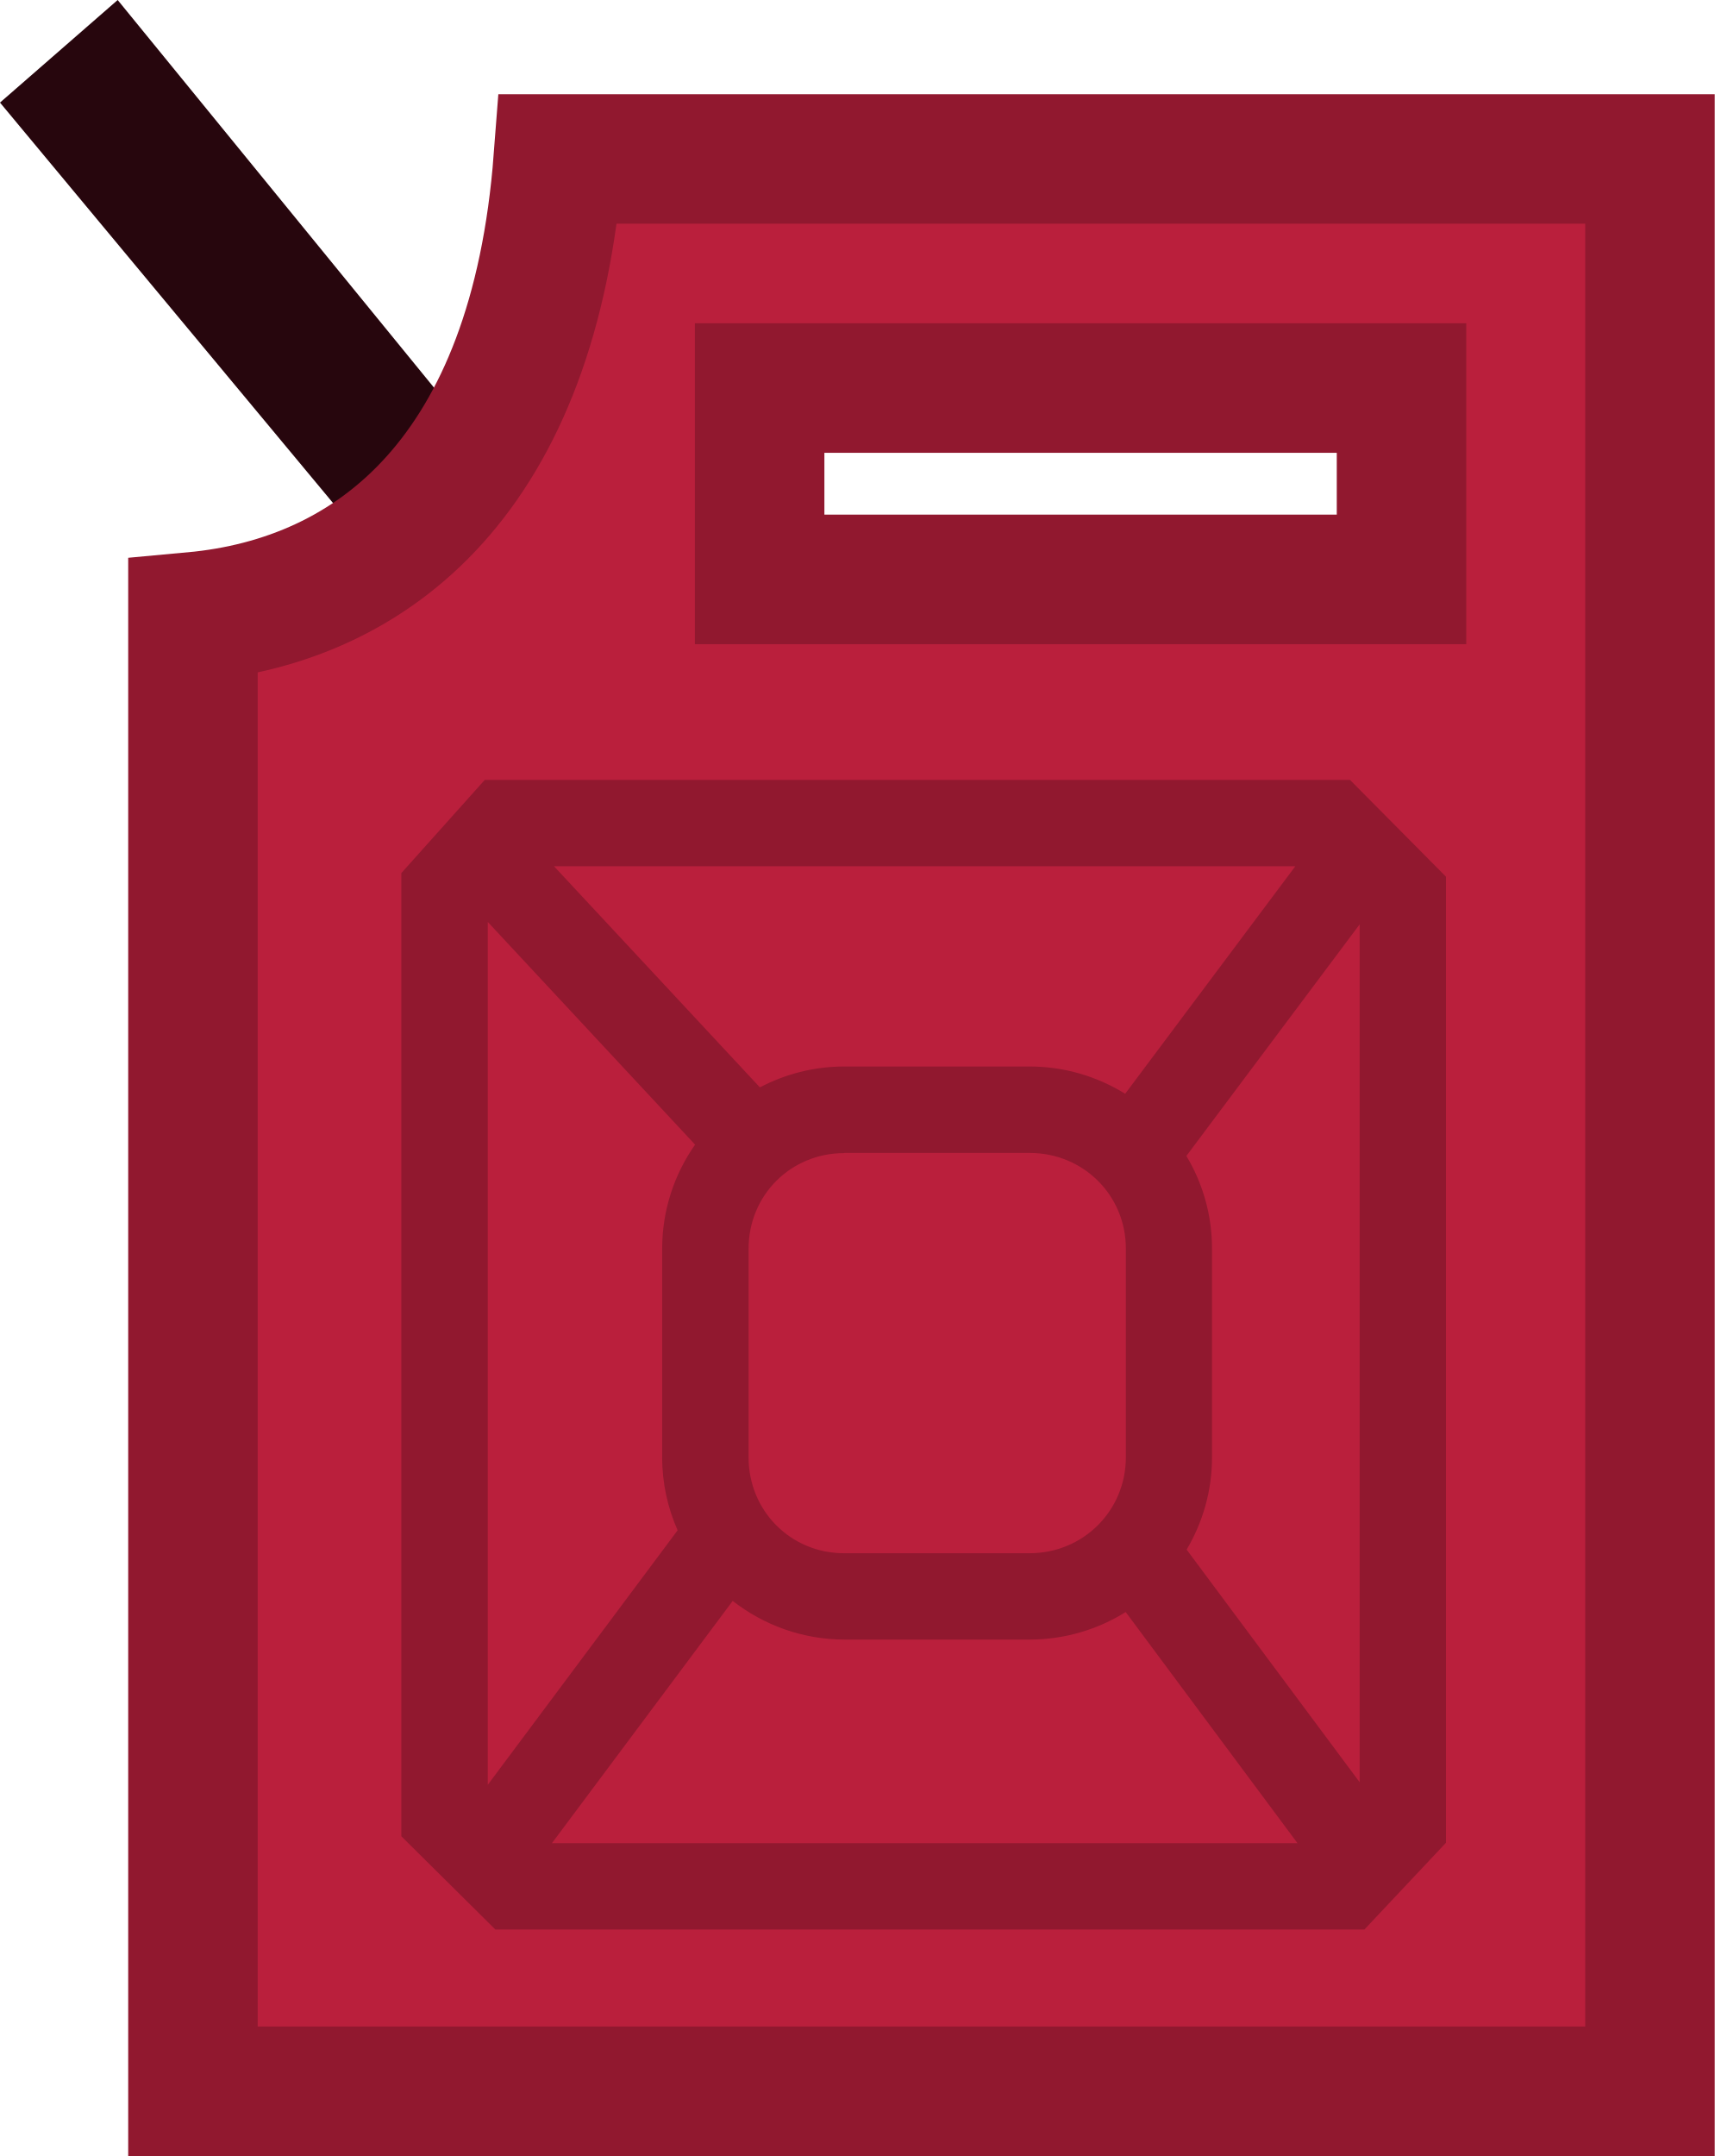
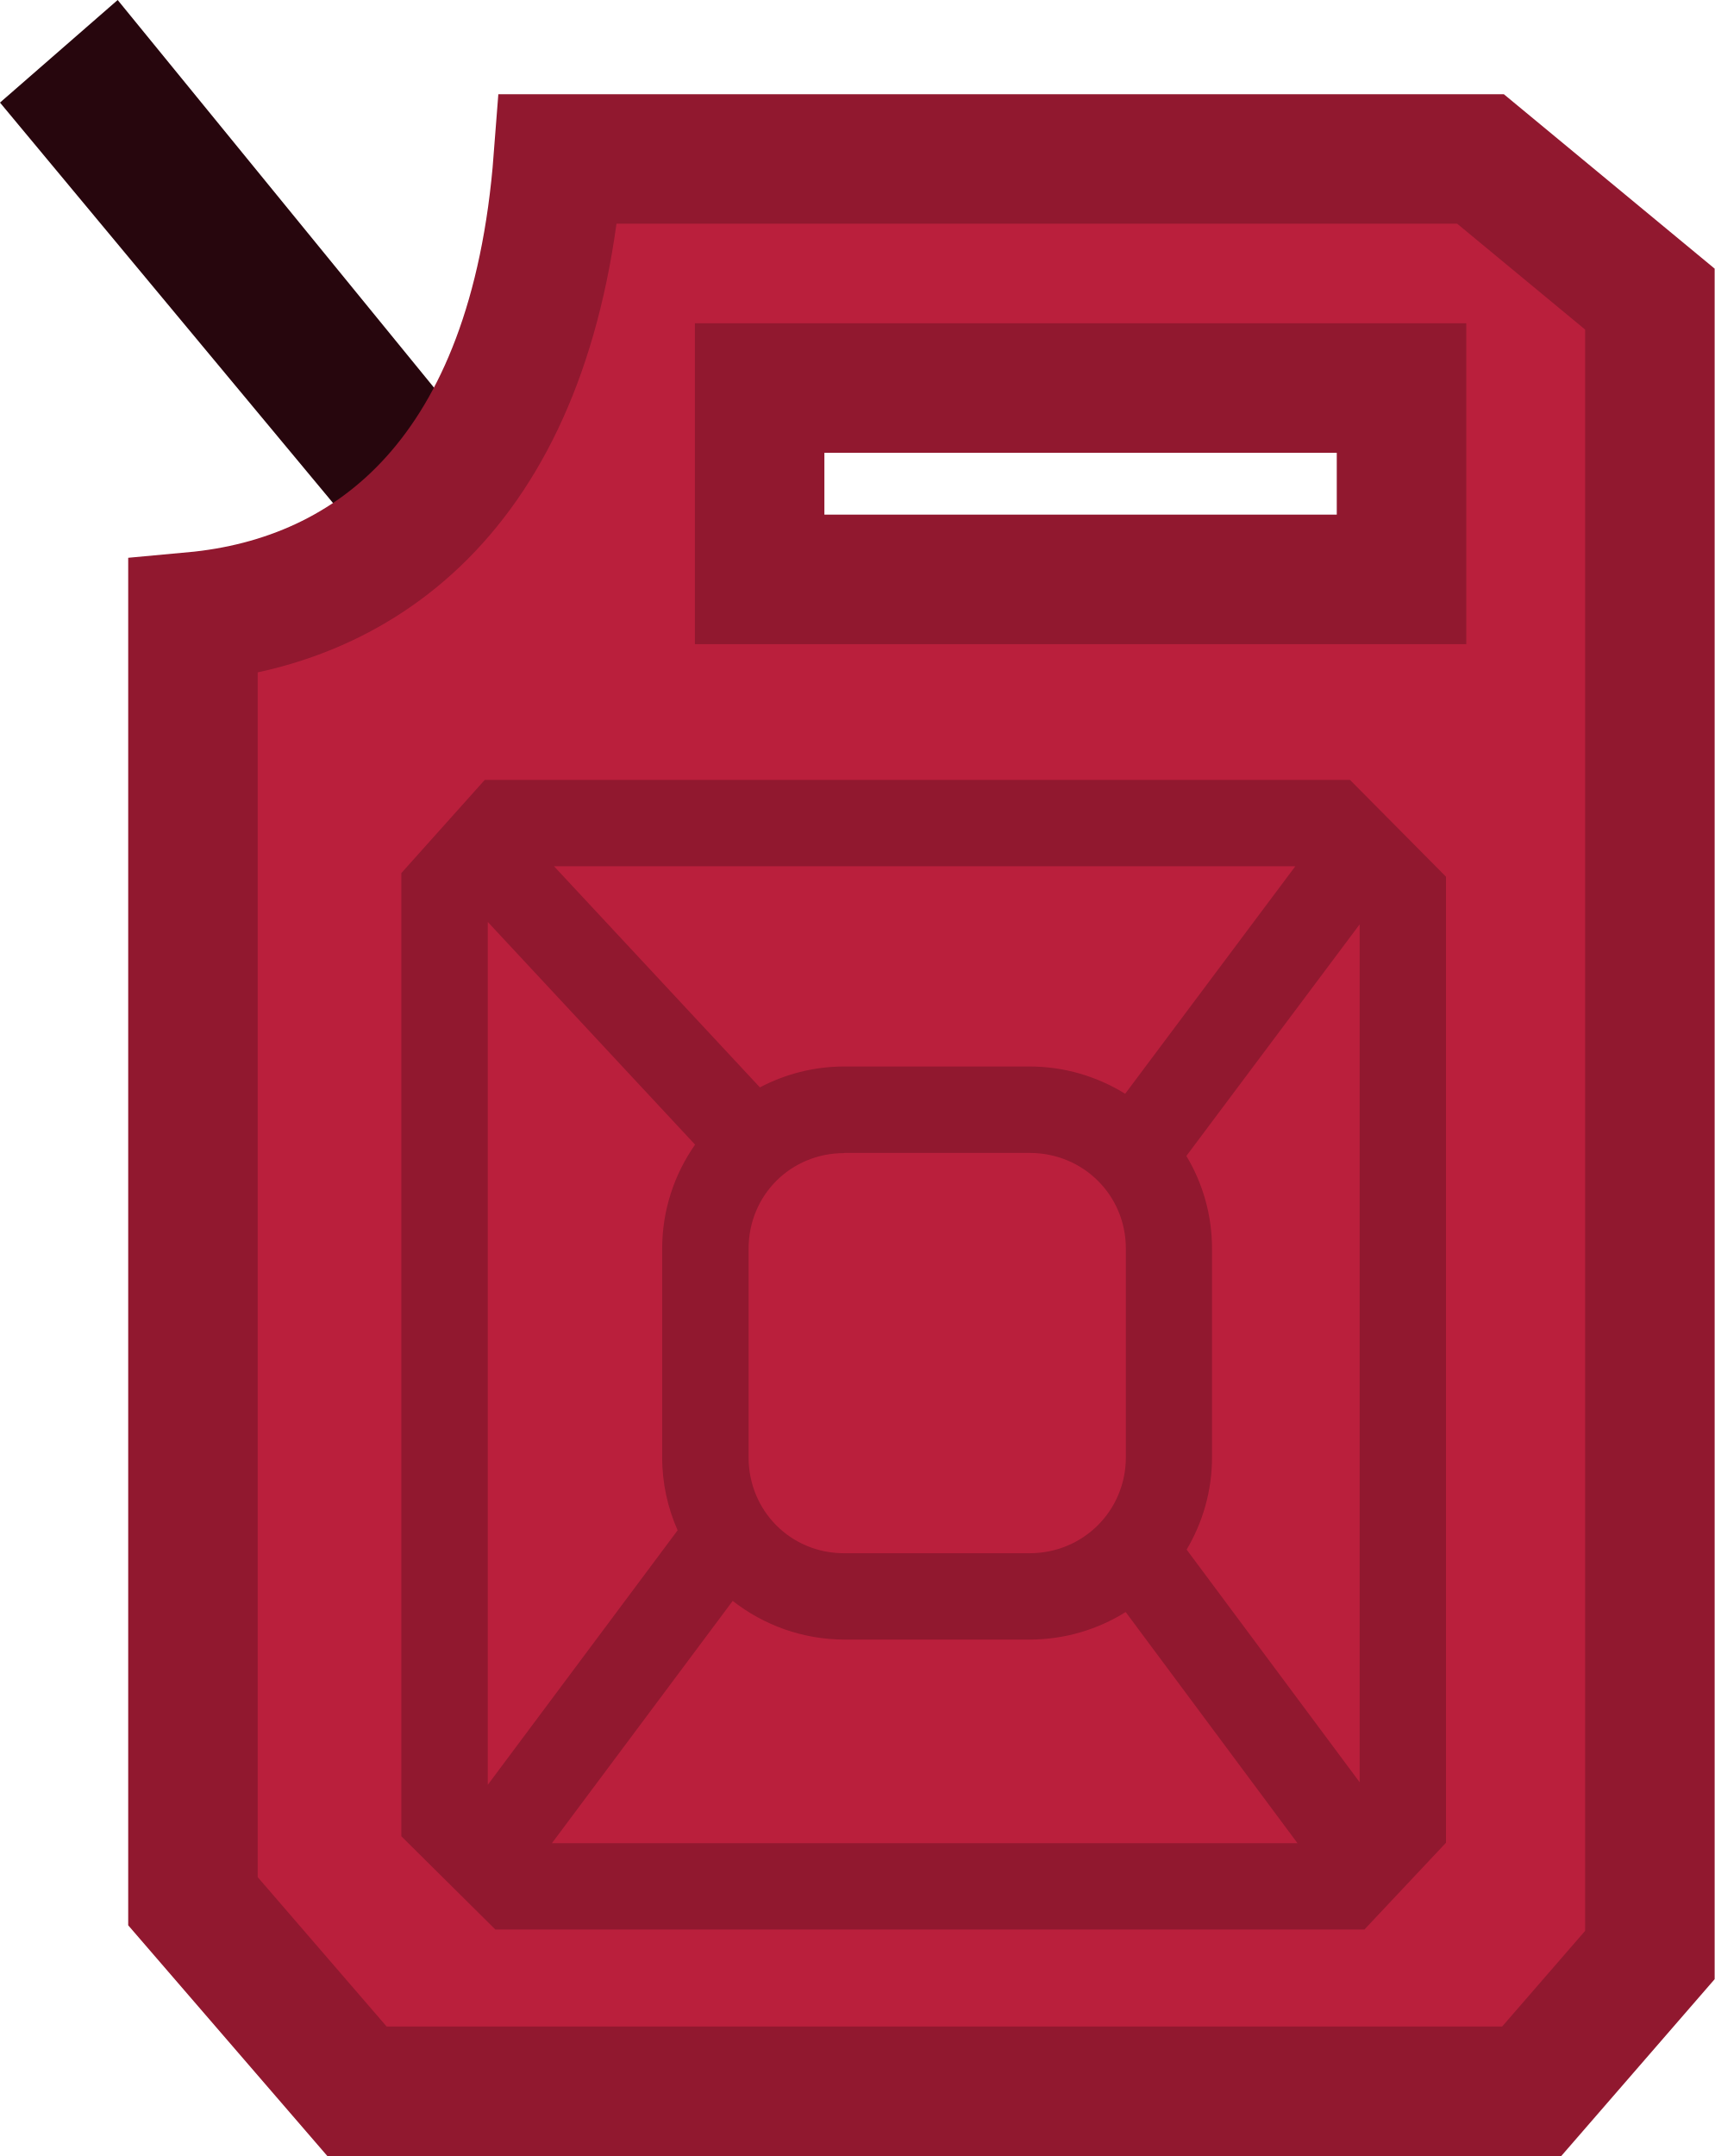
<svg xmlns="http://www.w3.org/2000/svg" width="105.827" height="133.04" viewBox="0 0 28 35.2" xml:space="preserve" version="1.1" id="svg4">
  <defs id="defs4" />
  <g id="g1" transform="matrix(1.409766,0,0,1.409766,3.8963741e-5,0)">
    <path style="baseline-shift:baseline;display:inline;overflow:visible;opacity:1;vector-effect:none;fill:#27060d;fill-opacity:1;stroke-width:1.522;enable-background:accumulate;stop-color:#000000;stop-opacity:1" d="M 1.363,0 -8.5819996e-5,1.188 4.223,6.265 5.777,5.408 Z" id="path1" />
-     <path id="path2" style="fill:#ba1f3c;stroke:#91182f;stroke-width:1.5;stroke-linecap:round;stroke-dasharray:none" d="M 6.467,1.841 C 6.187,5.491 4.337,6.951 2.235,7.144 V 24.219 H 19.112 V 1.841 Z m 2.332,2.653 h 7.435 v 2.216 H 8.799 Z" />
+     <path id="path2" style="fill:#ba1f3c;stroke:#91182f;stroke-width:1.5;stroke-linecap:round;stroke-dasharray:none" d="M 6.467,1.841 C 6.187,5.491 4.337,6.951 2.235,7.144 V 22.018 l 1.9,2.201 h 13.607 l 1.369,-1.578 V 3.464 L 17.149,1.841 Z m 2.332,2.653 h 7.435 v 2.216 H 8.799 Z" />
    <path id="path3" style="baseline-shift:baseline;display:inline;overflow:visible;opacity:1;vector-effect:none;fill:#91182f;stroke-width:1.522;enable-background:accumulate;stop-color:#000000;stop-opacity:1" d="m 4.649,10.111 v 11.155 l 1.089,1.08 H 15.804 l 0.945,-1.005 V 10.153 L 15.637,9.032 H 5.615 Z m 1.768,-0.079 H 15.004 L 13.033,12.667 C 12.71,12.467 12.33,12.351 11.925,12.351 H 9.78 c -0.352,0 -0.685,0.088 -0.978,0.242 z M 5.65,10.677 8.051,13.256 v 5.17e-4 c -0.24,0.342 -0.381,0.758 -0.381,1.205 v 2.416 c 1.346e-4,0.3 0.064,0.586 0.179,0.845 L 5.65,20.67 Z m 10.099,0.028 v 9.935 l -2.004,-2.694 c 0.186,-0.314 0.294,-0.679 0.294,-1.069 v -2.416 c 0,-0.392 -0.108,-0.759 -0.297,-1.074 z m -5.969,2.647 h 2.146 c 0.621,0 1.115,0.489 1.115,1.108 v 2.416 c 0,0.62 -0.495,1.112 -1.115,1.112 H 9.78 C 9.16,17.99 8.671,17.497 8.671,16.878 v -2.416 c 0,-0.62 0.488,-1.108 1.108,-1.108 z m -1.293,5.188 c 0.358,0.28 0.808,0.447 1.293,0.448 h 2.146 c 0.407,0 0.789,-0.117 1.113,-0.319 l 1.99,2.677 H 6.393 Z" />
  </g>
</svg>
